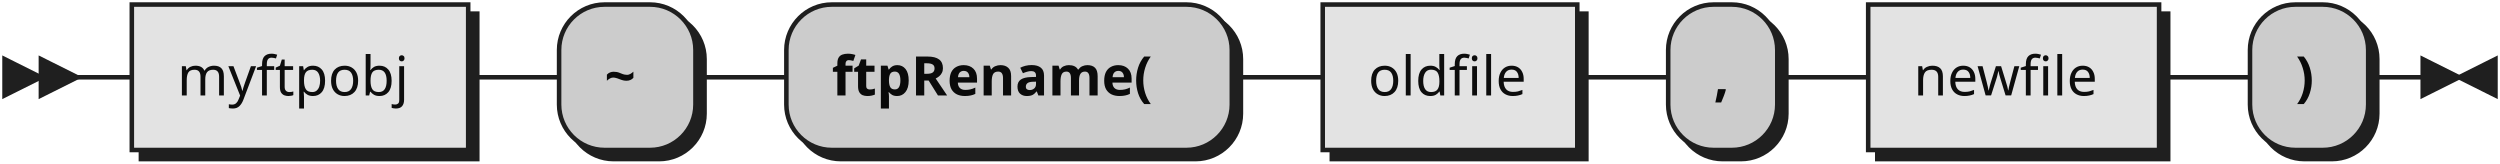
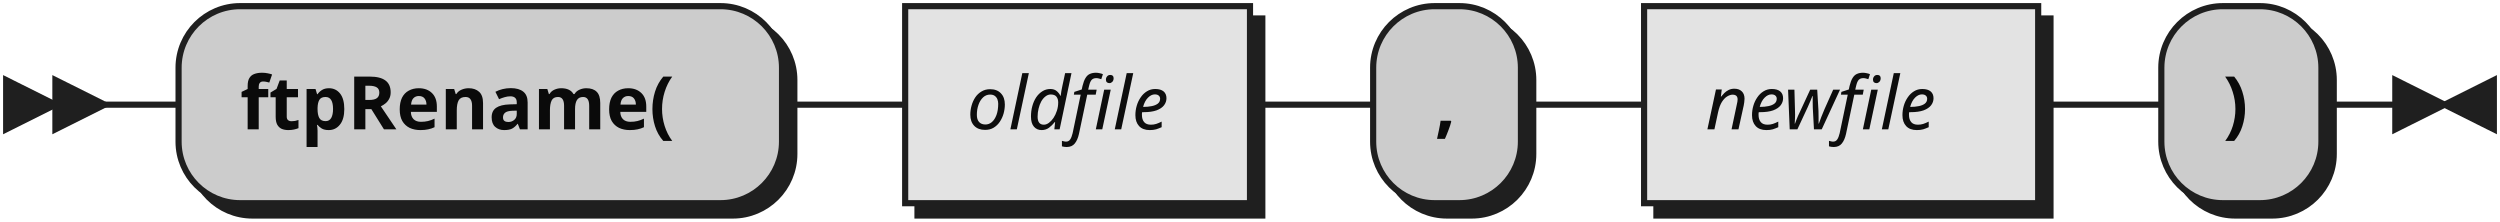
- <svg xmlns="http://www.w3.org/2000/svg" xmlns:xlink="http://www.w3.org/1999/xlink" width="550" height="36">
+ <svg xmlns="http://www.w3.org/2000/svg" width="406" height="36">
  <defs>
    <style type="text/css">
               @namespace "http://www.w3.org/2000/svg";
               .line                 {fill: none; stroke: #1F1F1F;}
               .bold-line            {stroke: #0A0A0A; shape-rendering: crispEdges; stroke-width:
               2; }
               .thin-line            {stroke: #0F0F0F; shape-rendering: crispEdges}
               .filled               {fill: #1F1F1F; stroke: none;}
               text.terminal         {font-family: Verdana, Sans-serif;
               font-size: 12px;
               fill: #0A0A0A;
               font-weight: bold;
               }
-                text.nonterminal      {font-family: Verdana, Sans-serif;
+                text.nonterminal      {font-family: Verdana, Sans-serif; font-style: italic;
               font-size: 12px;
               fill: #0D0D0D;
               }
               text.regexp           {font-family: Verdana, Sans-serif;
               font-size: 12px;
               fill: #0F0F0F;
               }
               rect, circle, polygon {fill: #1F1F1F; stroke: #1F1F1F;}
               rect.terminal         {fill: #CCCCCC; stroke: #1F1F1F;}
               rect.nonterminal      {fill: #E3E3E3; stroke: #1F1F1F;}
               rect.text             {fill: none; stroke: none;}    
               polygon.regexp        {fill: #EFEFEF; stroke: #1F1F1F;}
               
            </style>
  </defs>
  <polygon points="9 17 1 13 1 21" />
  <polygon points="17 17 9 13 9 21" />
-   <a xlink:href="#myftpobj" xlink:title="myftpobj">
-     <rect x="31" y="3" width="74" height="32" />
-     <rect x="29" y="1" width="74" height="32" class="nonterminal" />
-     <text class="nonterminal" x="39" y="21">myftpobj</text>
-   </a>
-   <rect x="125" y="3" width="30" height="32" rx="10" />
-   <rect x="123" y="1" width="30" height="32" class="terminal" rx="10" />
-   <text class="terminal" x="133" y="21">~</text>
-   <rect x="175" y="3" width="98" height="32" rx="10" />
-   <rect x="173" y="1" width="98" height="32" class="terminal" rx="10" />
-   <text class="terminal" x="183" y="21">ftpRename(</text>
-   <a xlink:href="#oldfile" xlink:title="oldfile">
-     <rect x="293" y="3" width="56" height="32" />
-     <rect x="291" y="1" width="56" height="32" class="nonterminal" />
-     <text class="nonterminal" x="301" y="21">oldfile</text>
-   </a>
-   <rect x="369" y="3" width="24" height="32" rx="10" />
-   <rect x="367" y="1" width="24" height="32" class="terminal" rx="10" />
-   <text class="terminal" x="377" y="21">,</text>
-   <a xlink:href="#newfile" xlink:title="newfile">
-     <rect x="413" y="3" width="64" height="32" />
-     <rect x="411" y="1" width="64" height="32" class="nonterminal" />
-     <text class="nonterminal" x="421" y="21">newfile</text>
-   </a>
-   <rect x="497" y="3" width="26" height="32" rx="10" />
-   <rect x="495" y="1" width="26" height="32" class="terminal" rx="10" />
-   <text class="terminal" x="505" y="21">)</text>
-   <path class="line" d="m17 17 h2 m0 0 h10 m74 0 h10 m0 0 h10 m30 0 h10 m0 0 h10 m98 0 h10 m0 0 h10 m56 0 h10 m0 0 h10 m24 0 h10 m0 0 h10 m64 0 h10 m0 0 h10 m26 0 h10 m3 0 h-3" />
-   <polygon points="541 17 549 13 549 21" />
-   <polygon points="541 17 533 13 533 21" />
+   <rect x="31" y="3" width="98" height="32" rx="10" />
+   <rect x="29" y="1" width="98" height="32" class="terminal" rx="10" />
+   <text class="terminal" x="39" y="21">ftpRename(</text>
+   <rect x="149" y="3" width="56" height="32" />
+   <rect x="147" y="1" width="56" height="32" class="nonterminal" />
+   <text class="nonterminal" x="157" y="21">oldfile</text>
+   <rect x="225" y="3" width="24" height="32" rx="10" />
+   <rect x="223" y="1" width="24" height="32" class="terminal" rx="10" />
+   <text class="terminal" x="233" y="21">,</text>
+   <rect x="269" y="3" width="64" height="32" />
+   <rect x="267" y="1" width="64" height="32" class="nonterminal" />
+   <text class="nonterminal" x="277" y="21">newfile</text>
+   <rect x="353" y="3" width="26" height="32" rx="10" />
+   <rect x="351" y="1" width="26" height="32" class="terminal" rx="10" />
+   <text class="terminal" x="361" y="21">)</text>
+   <path class="line" d="m17 17 h2 m0 0 h10 m98 0 h10 m0 0 h10 m56 0 h10 m0 0 h10 m24 0 h10 m0 0 h10 m64 0 h10 m0 0 h10 m26 0 h10 m3 0 h-3" />
+   <polygon points="397 17 405 13 405 21" />
+   <polygon points="397 17 389 13 389 21" />
</svg>
